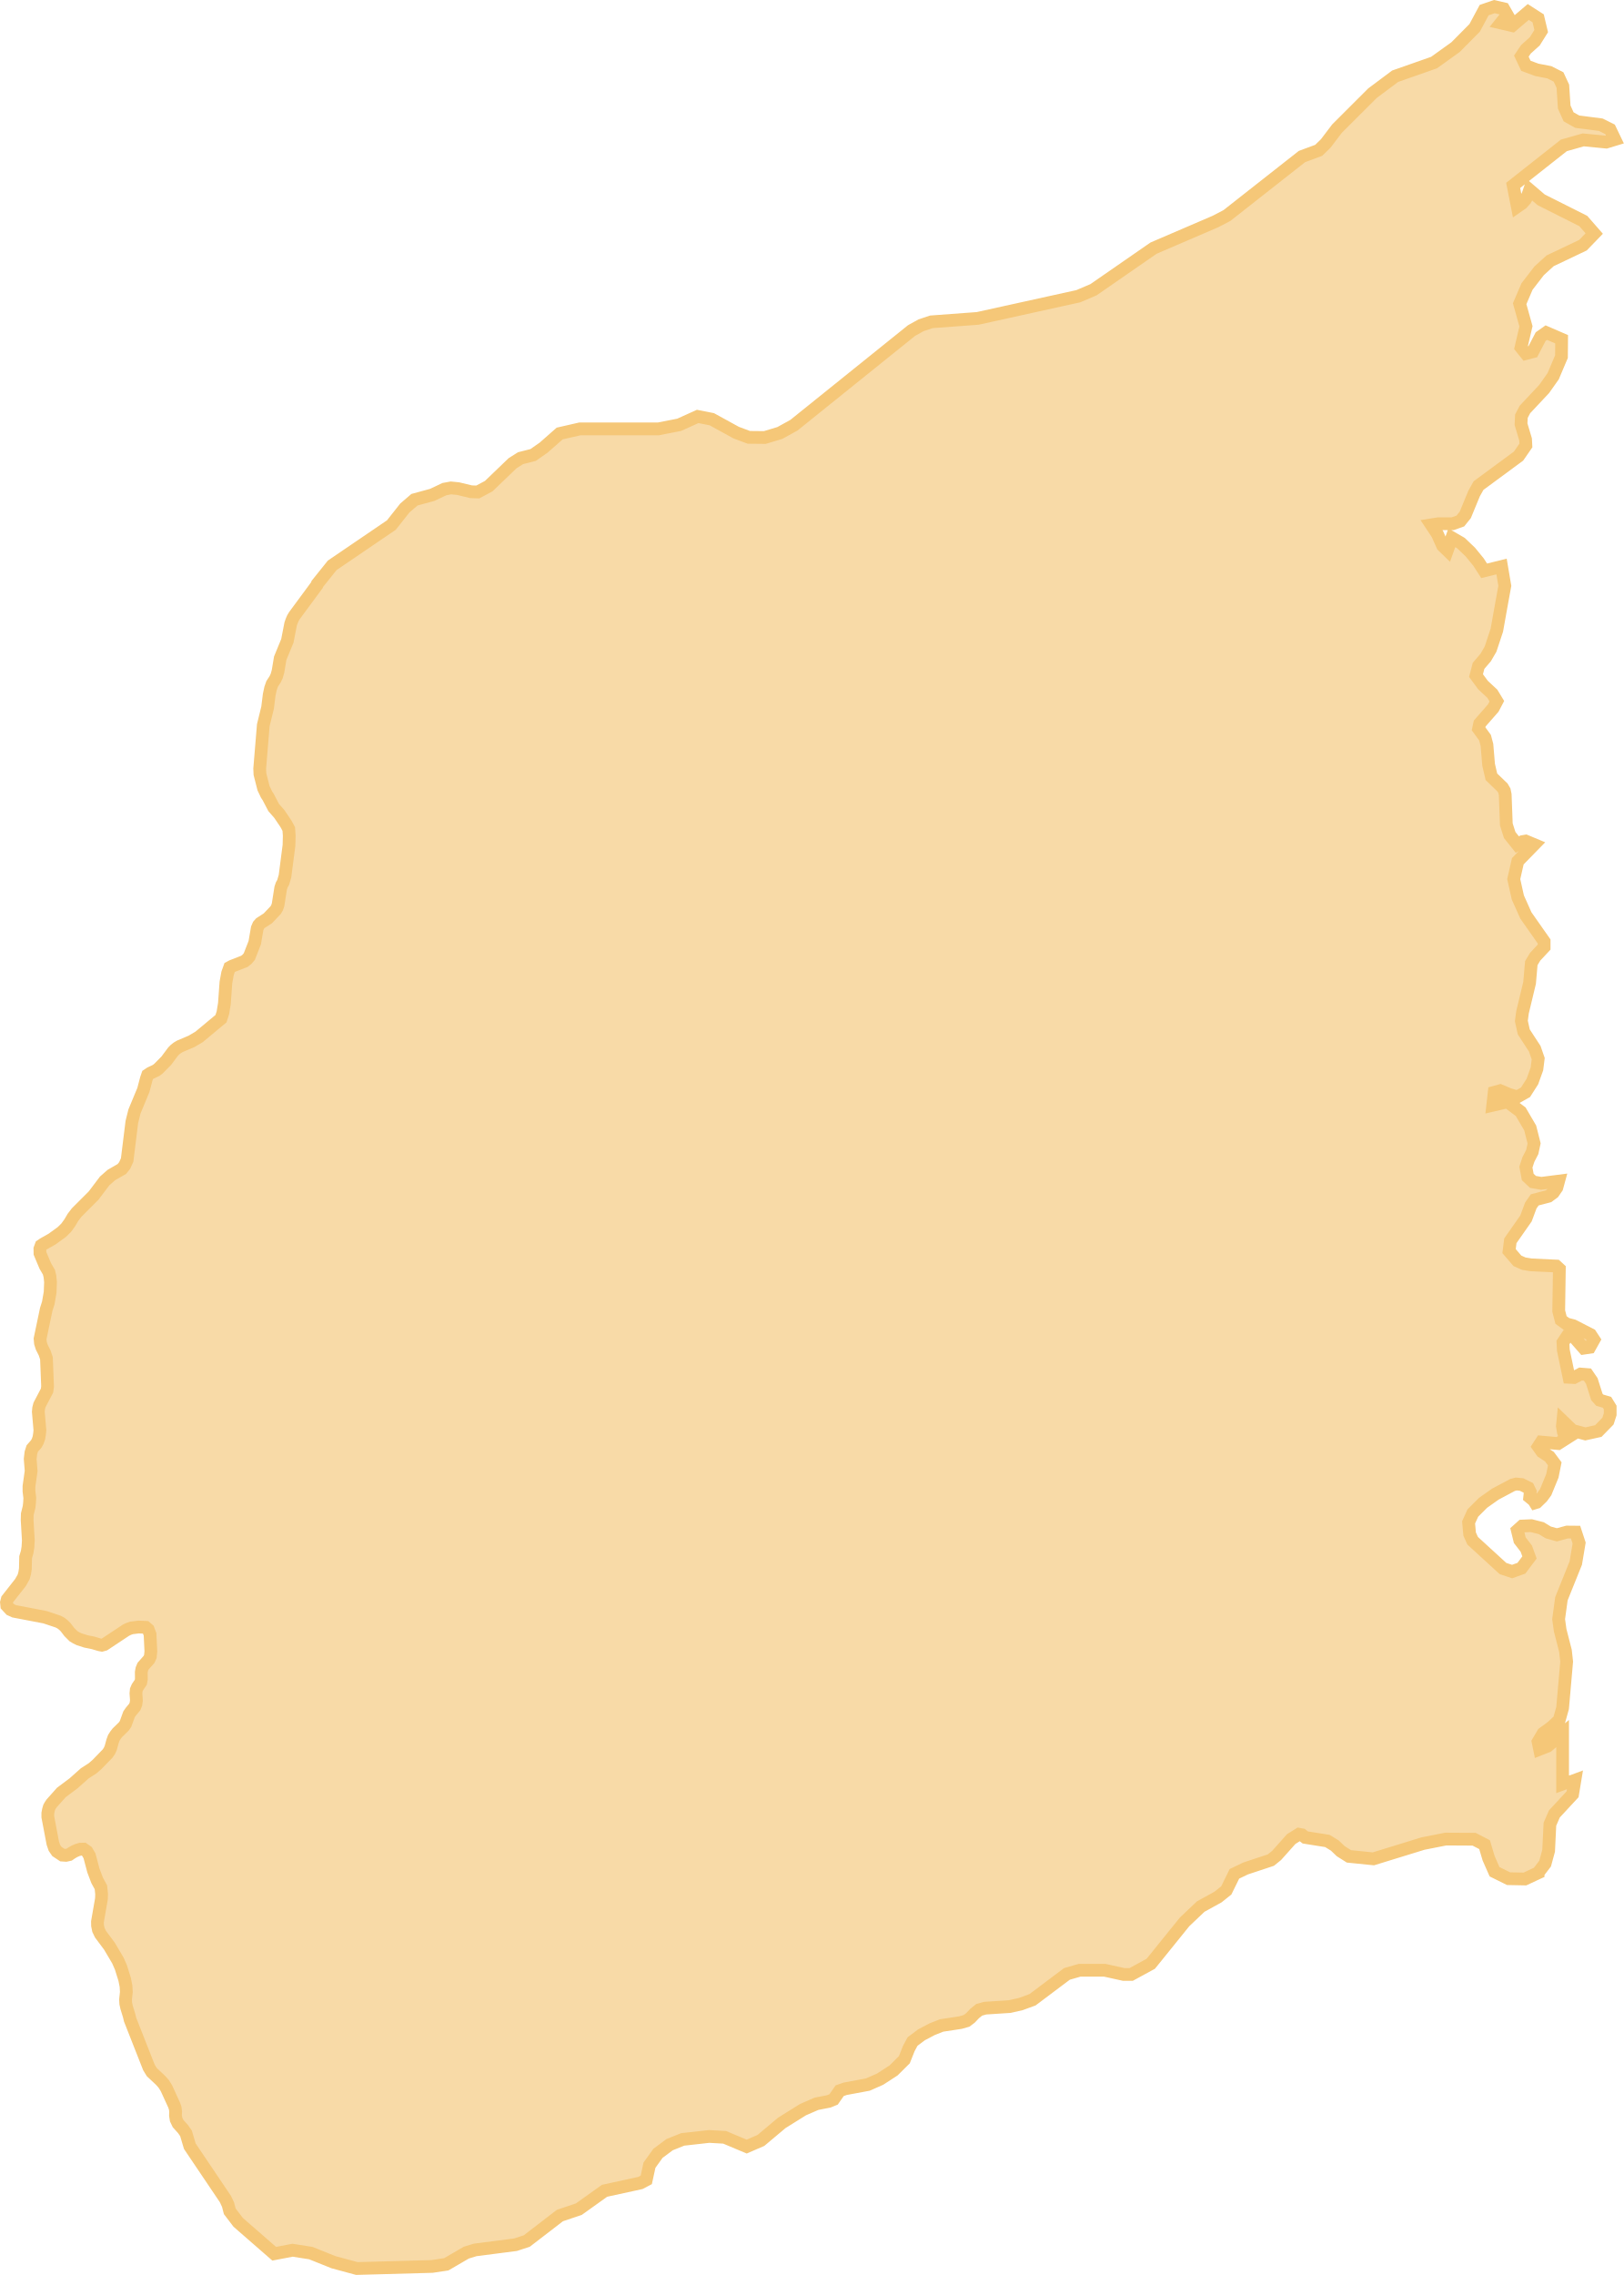
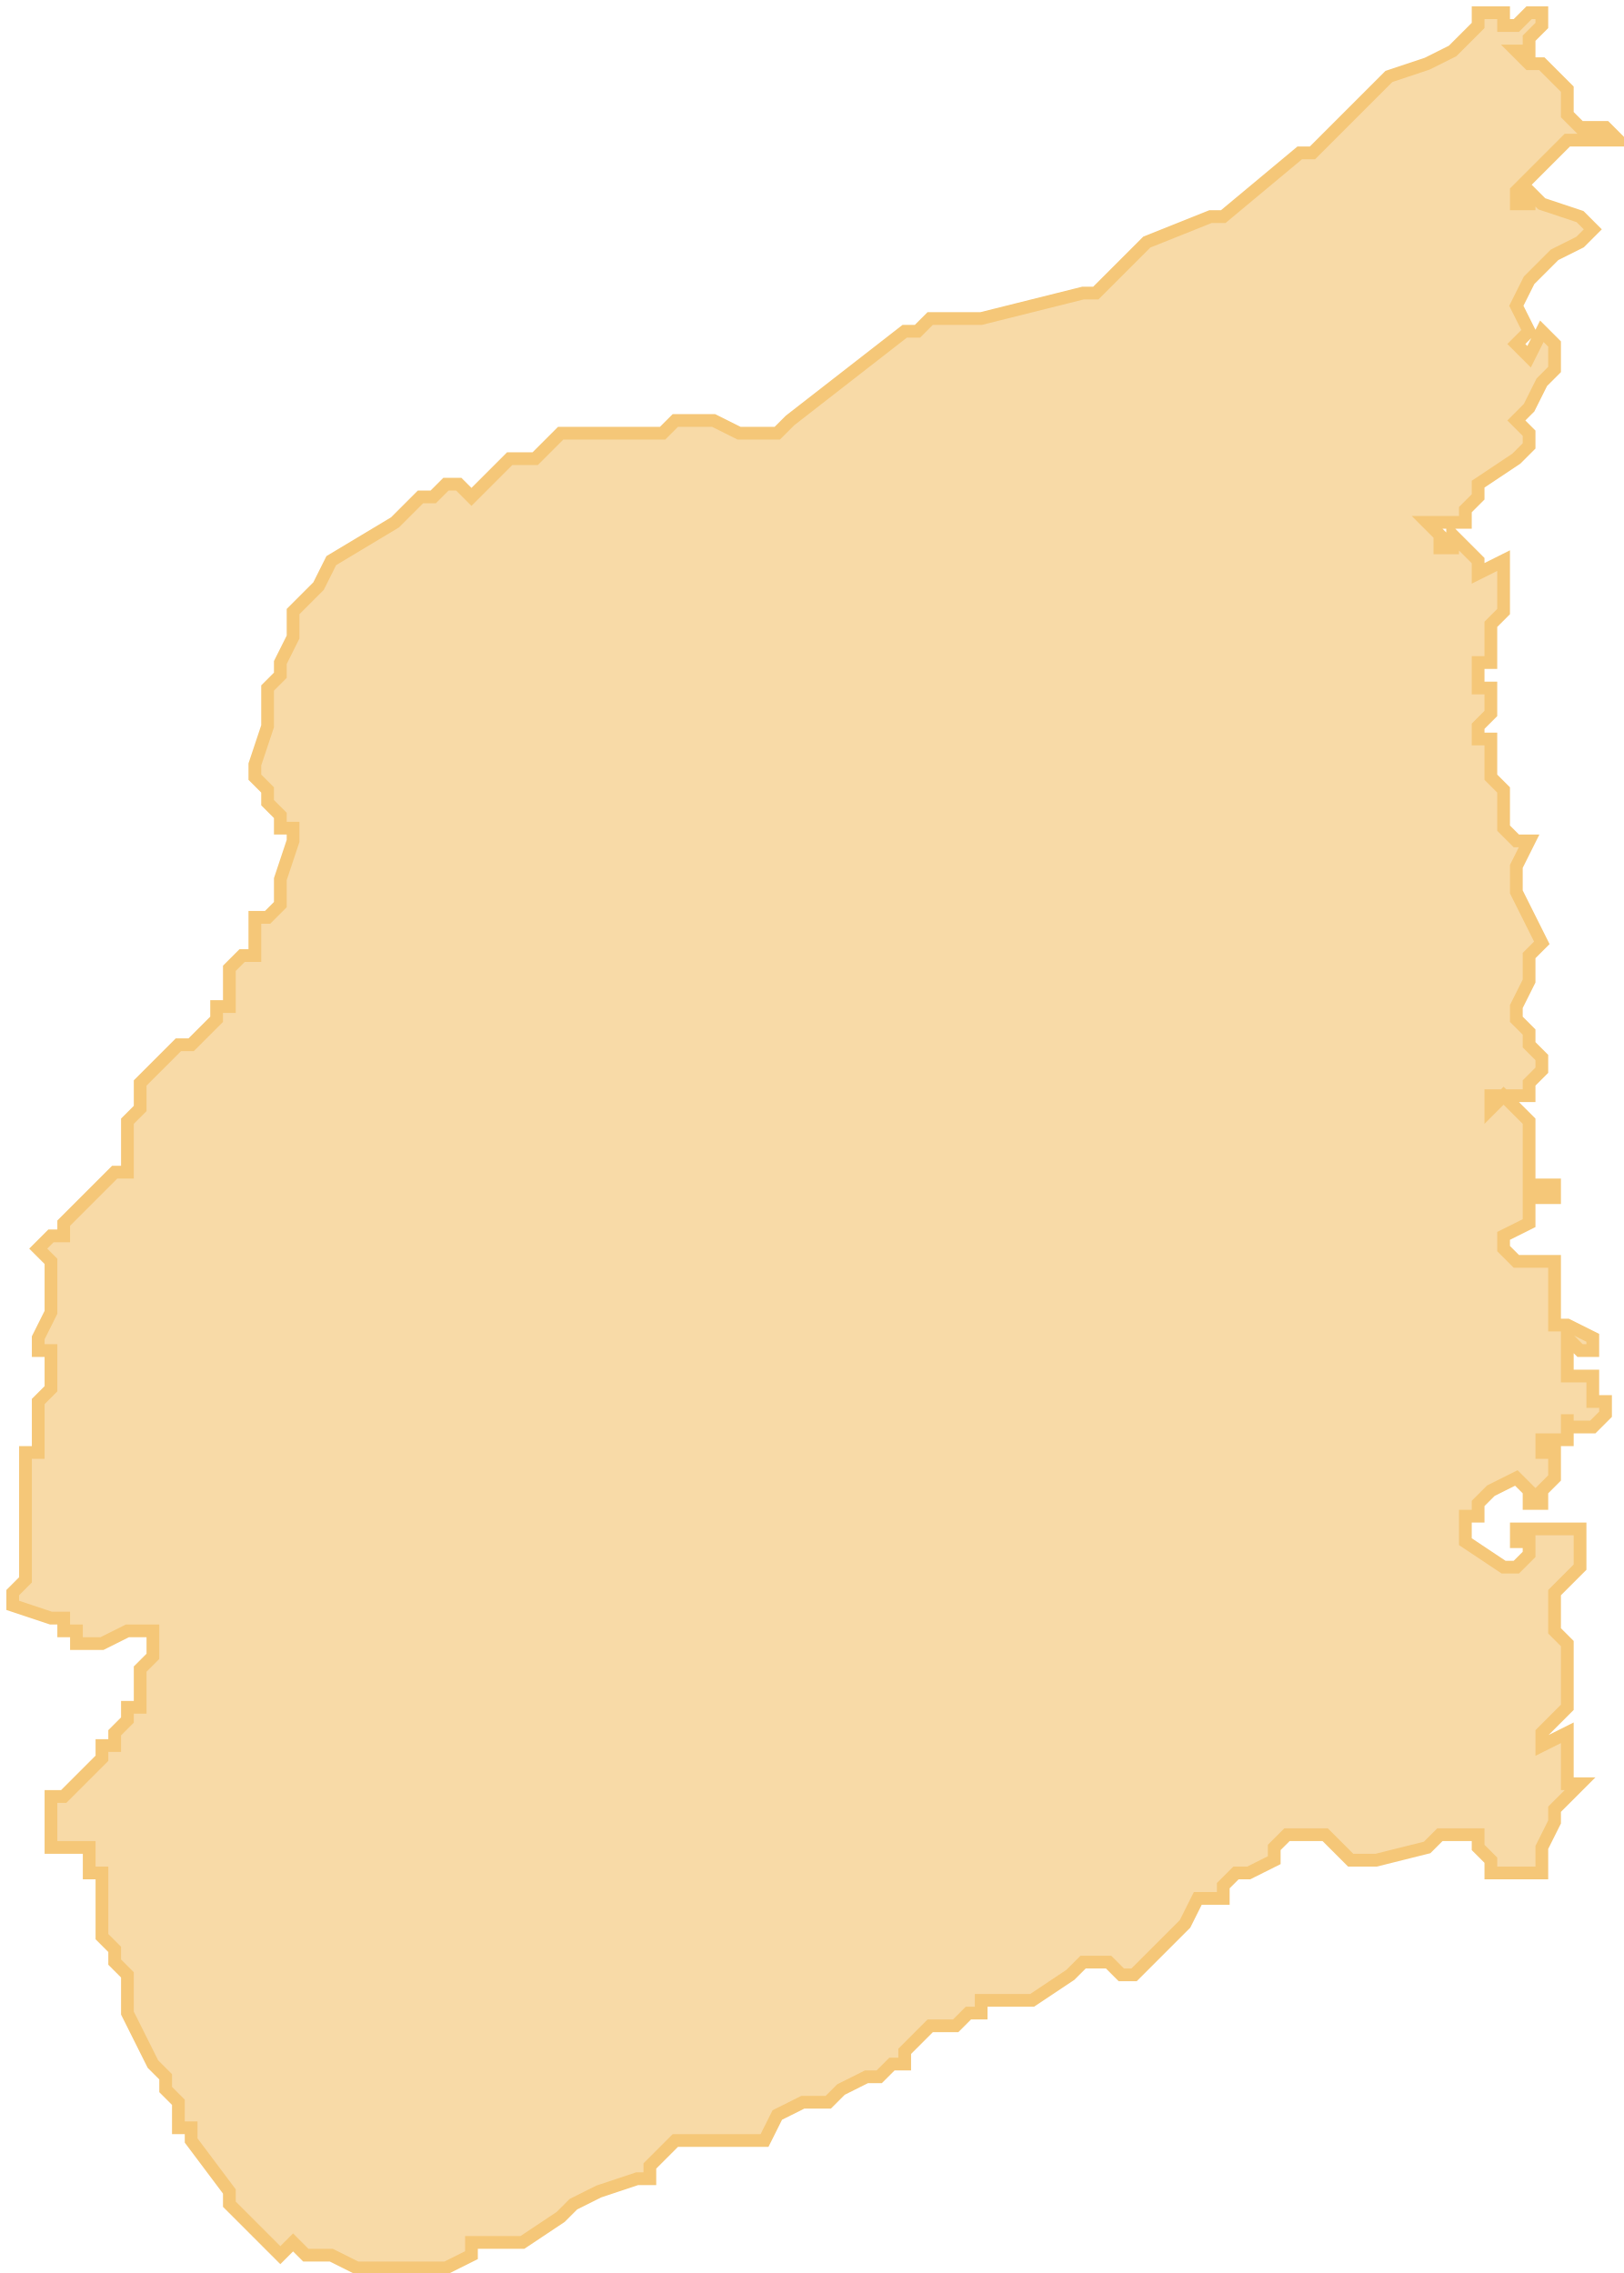
- <svg xmlns="http://www.w3.org/2000/svg" width="127.358" height="178.381" viewBox="0 0 127.358 178.381">
-   <path d="M700.04,0l-.8.275-.745,1.39L697,3.174l-1.69,1.214-3.049,1.07-1.784,1.333L687.7,9.565l-.883,1.164-.551.538-1.315.488-5.884,4.626-.9.469-4.851,2.085L668.6,22.2l-1.189.507-7.894,1.74-3.631.269-.807.269-.745.413-9.227,7.424-1.1.607-1.183.357-1.252-.013-.989-.369-1.915-1.052-1.108-.219-1.452.657-1.628.319h-6.153l-1.59.363-1.258,1.108-.826.576-.983.25-.626.394-1.872,1.8-.858.457-.526-.019-1.014-.244-.563-.056-.513.094-.951.451-1.4.382-.751.645-1.058,1.34L608.9,43.806l-1.171,1.459-.025.088-1.771,2.4-.119.2-.094.219-.081.232-.257,1.321-.563,1.371-.169,1.014-.1.363-.125.269-.238.363-.125.357-.106.5-.125,1-.338,1.383-.282,3.405.019.426.282,1.108.238.5.125.188.432.826.444.507.52.77.219.407.038.52-.019.757-.313,2.416-.144.495-.113.2-.081.244-.207,1.315-.075.219-.113.194-.62.651-.576.369-.144.163-.106.244-.194,1.127-.426,1.089-.182.213-.207.163-.964.376-.188.1-.163.457-.131.72-.119,1.653-.119.726-.15.463-1.715,1.427-.595.351-.914.388-.2.119-.175.138-.156.156-.532.714-.613.62-.188.144-.451.213-.213.144-.106.313-.225.858-.7,1.684-.207.833-.369,2.98-.194.426-.219.275-.826.476-.526.463-.864,1.146-1.333,1.333-.288.376-.25.426-.282.388-.338.332-.776.563-.657.369-.194.131-.094.257.006.357.413.983.288.495.081.338.044.438-.031.8-.144.833-.163.513-.482,2.3.031.332.1.319.232.463.138.413.088,2.216-.044.319-.588,1.121-.069.263-.025.282.125,1.44-.031.307-.05.294-.088.257-.119.219-.313.357-.106.338-.056.482.075.939-.169,1.2v.388l.063.526-.019.382-.038.332-.138.557-.013.463.094,1.6-.031.526-.063.394-.119.394-.019.9-.05.332-.081.307-.25.444-1.039,1.321-.063.244.025.25.282.307.3.138,2.416.463,1.027.344.225.119.194.15.169.169.282.369.338.338.207.125.232.113.526.169.582.119.507.15.169.031.2-.056,1.69-1.121.219-.106.225-.075.557-.069.551.025.194.169.144.382.063,1.333-.038.4-.106.232-.469.532-.094.225-.044.244.006.545-.044.244-.263.388-.094.219-.025.269.038.551-.038.282-.094.232-.307.369-.138.2-.275.757-.138.2-.507.495-.144.188-.131.207-.094.257-.15.545-.106.232-.138.2-.826.851-.351.307-.607.388-.876.782-.964.72-.77.864-.1.15-.081.144-.063.213-.05.263v.282l.394,2.072.125.363.188.275.432.288.282.019.257-.056.2-.138.207-.119.225-.1.244-.069.257-.006.257.182.2.338.307,1.158.294.776.294.538.056.532-.013.369-.313,1.8.006.3.069.338.163.338.7.939.664,1.121.238.545.294.939.106.538.025.451-.063.6.019.313.069.307.2.651.069.294,1.477,3.75.225.369.676.632.263.294.213.344.607,1.327.081.244.031.269-.013.288.05.313.156.326.394.438.225.326.3,1.008,2.792,4.144.207.444.132.513.664.87,2.823,2.46,1.44-.275,1.433.225,1.778.714,1.828.495,5.909-.163,1.108-.169,1.571-.914.695-.213,3.161-.407.883-.288,2.6-2,1.484-.5,2.016-1.44,2.811-.613.463-.244.25-1.152.664-.926.914-.682,1.033-.413,2.072-.232,1.214.069,1.728.726,1.114-.482,1.64-1.377,1.665-1.039,1.052-.457.964-.188.382-.156.476-.682.426-.15,1.784-.332.964-.426,1.052-.682.845-.839.351-.883.294-.545.7-.526.845-.444.732-.288,1.477-.225.482-.138.313-.238.313-.332.363-.294.469-.131,1.928-.125.876-.2.908-.332,2.7-2.028,1-.288h1.959l1.5.332h.576l1.54-.839,2.654-3.286,1.265-1.2,1.352-.745.651-.52.638-1.3.87-.419,1.984-.657.457-.369,1.146-1.283.6-.376.238.044.263.207,1.734.275.589.363.457.438.645.407,1.916.194,3.894-1.2,1.784-.351,2.222.013.82.426.319,1.07.463,1.052,1.1.545,1.283.025,1.033-.482h0v-.006l.551-.72.275-1.008.1-2.078.351-.808,1.427-1.54.182-1.1-.219.081-.526.131-.219.081v-3.956l-1.183.989-.62.244-.119-.582.394-.67.657-.476.607-.563.263-.945.319-3.637-.094-.845L705.2,127.3l-.119-.864.219-1.6,1.127-2.8.263-1.565-.282-.858-.664-.006-.8.219-.676-.188-.545-.332-.782-.2-.72.031-.376.338.188.77.513.664.25.689-.632.845-.732.263-.714-.238-2.379-2.178-.238-.526-.081-.914.332-.732.8-.8.964-.682,1.352-.72.288-.075.413.038.532.263.156.326-.044.407.313.257.113.182.125-.038.413-.4.288-.394.526-1.283.188-.939-.419-.563-.582-.382-.288-.407.232-.357,1.321.119.689-.438-.131-.069-.144-.382-.081-.482.038-.388.757.732,1.008.269,1.014-.225.757-.776.175-.538v-.532l-.25-.407-.57-.169-.225-.25-.4-1.258-.338-.495-.538-.044-.52.275-.388-.019-.444-2.122-.031-.613.313-.469h.513l.807.92.463-.069.332-.595-.263-.4-1.365-.7-.532-.138-.419-.307-.182-.7.05-3.305-.244-.225-1.972-.094-.576-.094-.495-.219-.657-.764.1-.808,1.227-1.753L702.9,94l.307-.438,1.077-.282.382-.282.276-.4.138-.507-1.358.175-.651-.113-.413-.388-.144-.77.2-.607.3-.582.144-.67-.307-1.214-.745-1.271-1.033-.776-1.158.269.113-1.014L700.5,85l.664.282.676.207.645-.363.538-.845.357-.989.1-.8-.269-.776-.864-1.327-.188-.851.088-.676.557-2.316L702.938,75l.3-.5.707-.757V73.3l-1.433-2.041-.632-1.415-.319-1.434.319-1.4,1.277-1.308-.657-.275-.25.044-.407.232-.6-.751-.263-.826-.088-2.335-.063-.307-.15-.257-.87-.839-.219-.945-.131-1.559-.15-.563-.507-.695.088-.413,1.064-1.214.282-.538-.357-.588-.726-.676-.551-.745.2-.764.557-.651.382-.657.495-1.49.332-1.859.294-1.615-.257-1.515-1.365.338-.444-.689-.639-.782-.739-.707-.714-.413-.351.983-.369-.357-.407-.914-.482-.726.551-.088h1.127l.6-.213.388-.482.689-1.671.351-.626,3.136-2.31.576-.833-.025-.476-.357-1.2.031-.62.275-.526,1.509-1.609.707-1,.651-1.534.012-1.365-1.2-.52-.444.313-.62,1.189-.538.138-.382-.476.388-1.659-.495-1.772.576-1.346.951-1.233.858-.782,2.579-1.227.883-.914-.858-.983-3.3-1.659-.908-.776-.144.419-.188.338-.263.294-.369.257-.326-1.665,3.975-3.136,1.521-.432,1.8.175.682-.207-.382-.795-.726-.363-1.847-.238-.676-.382-.344-.764-.106-1.634-.338-.726-.726-.369-.977-.188-.858-.319-.357-.757.357-.532.7-.632.5-.8-.238-1L702.7.419l-1.258,1.07-.889-.207.5-.626-.281-.488Z" transform="translate(-582.844 0.519)" fill="rgba(245,199,120,0.65)" stroke="#f5c778" stroke-width="1" />
+ <svg xmlns="http://www.w3.org/2000/svg" viewBox="0 0 127.4 178.4">
+   <path d="M117 1h-1v1l-2 2-2 1-3 1-1 1-3 3-1 1-1 1h-1l-6 5h-1l-5 2-4 4h-1l-8 2h-4l-1 1h-1l-9 7-1 1h-3l-2-1h-3l-1 1h-8l-1 1-1 1h-2l-2 2-1 1-1-1h-1l-1 1h-1l-1 1-1 1-5 3-1 2-2 2v2l-1 2v1l-1 1v3l-1 3v1l1 1v1l1 1v1h1v1l-1 3v2l-1 1h-1v3h-1l-1 1v3h-1v1l-1 1-1 1h-1l-1 1-1 1-1 1v2l-1 1v4H9l-1 1-1 1-1 1-1 1v1H4l-1 1 1 1v4l-1 2v1h1v3l-1 1v4H2v10l-1 1v1l3 1h1v1h1v1h2l2-1h2v2l-1 1v3h-1v1l-1 1v1H8v1l-1 1-1 1-1 1H4v4h3v2h1v5l1 1v1l1 1v3l2 4 1 1v1l1 1v2h1v1l3 4v1l1 1 3 3 1-1 1 1h2l2 1h7l2-1v-1h4l3-2 1-1 2-1 3-1h1v-1l1-1 1-1h7l1-2 2-1h2l1-1 2-1h1l1-1h1v-1l1-1 1-1h2l1-1h1v-1h4l3-2 1-1h2l1 1h1l1-1 3-3 1-2h2v-1l1-1h1l2-1v-1l1-1h3l1 1 1 1h2l4-1 1-1h3v1l1 1v1h4v-2l1-2v-1l1-1 1-1h-1v-4l-2 1v-1l1-1 1-1v-5l-1-1v-3l2-2v-3h-5v1h1v1l-1 1h-1l-3-2v-2h1v-1l1-1 2-1 1 1v1h1v-1l1-1v-2h-1v-1h2v-2 1h2l1-1v-1h-1v-2h-2v-3l1 1h1v-1l-2-1h-1v-5h-3l-1-1v-1l2-1v-2h2v-1h-2v-5l-1-1-1-1-1 1v-1h3v-1l1-1v-1l-1-1v-1l-1-1v-1l1-2v-2l1-1-1-2-1-2v-2l1-2h-1l-1-1v-3l-1-1v-3h-1v-1l1-1v-2h-1v-2h1v-3l1-1v-4l-2 1v-1l-1-1-1-1v1h-1v-1l-1-1h3v-1l1-1v-1l3-2 1-1v-1l-1-1 1-1 1-2 1-1v-2l-1-1-1 2-1-1 1-1-1-2 1-2 1-1 1-1 2-1 1-1-1-1-3-1-1-1v1h-1v-1l4-4h4l-1-1h-2l-1-1V7l-1-1-1-1h-1l-1-1h1V3l1-1V1h-1l-1 1h-1V1Z" fill="rgba(245,199,120,0.65)" stroke="#f5c778" />
</svg>
